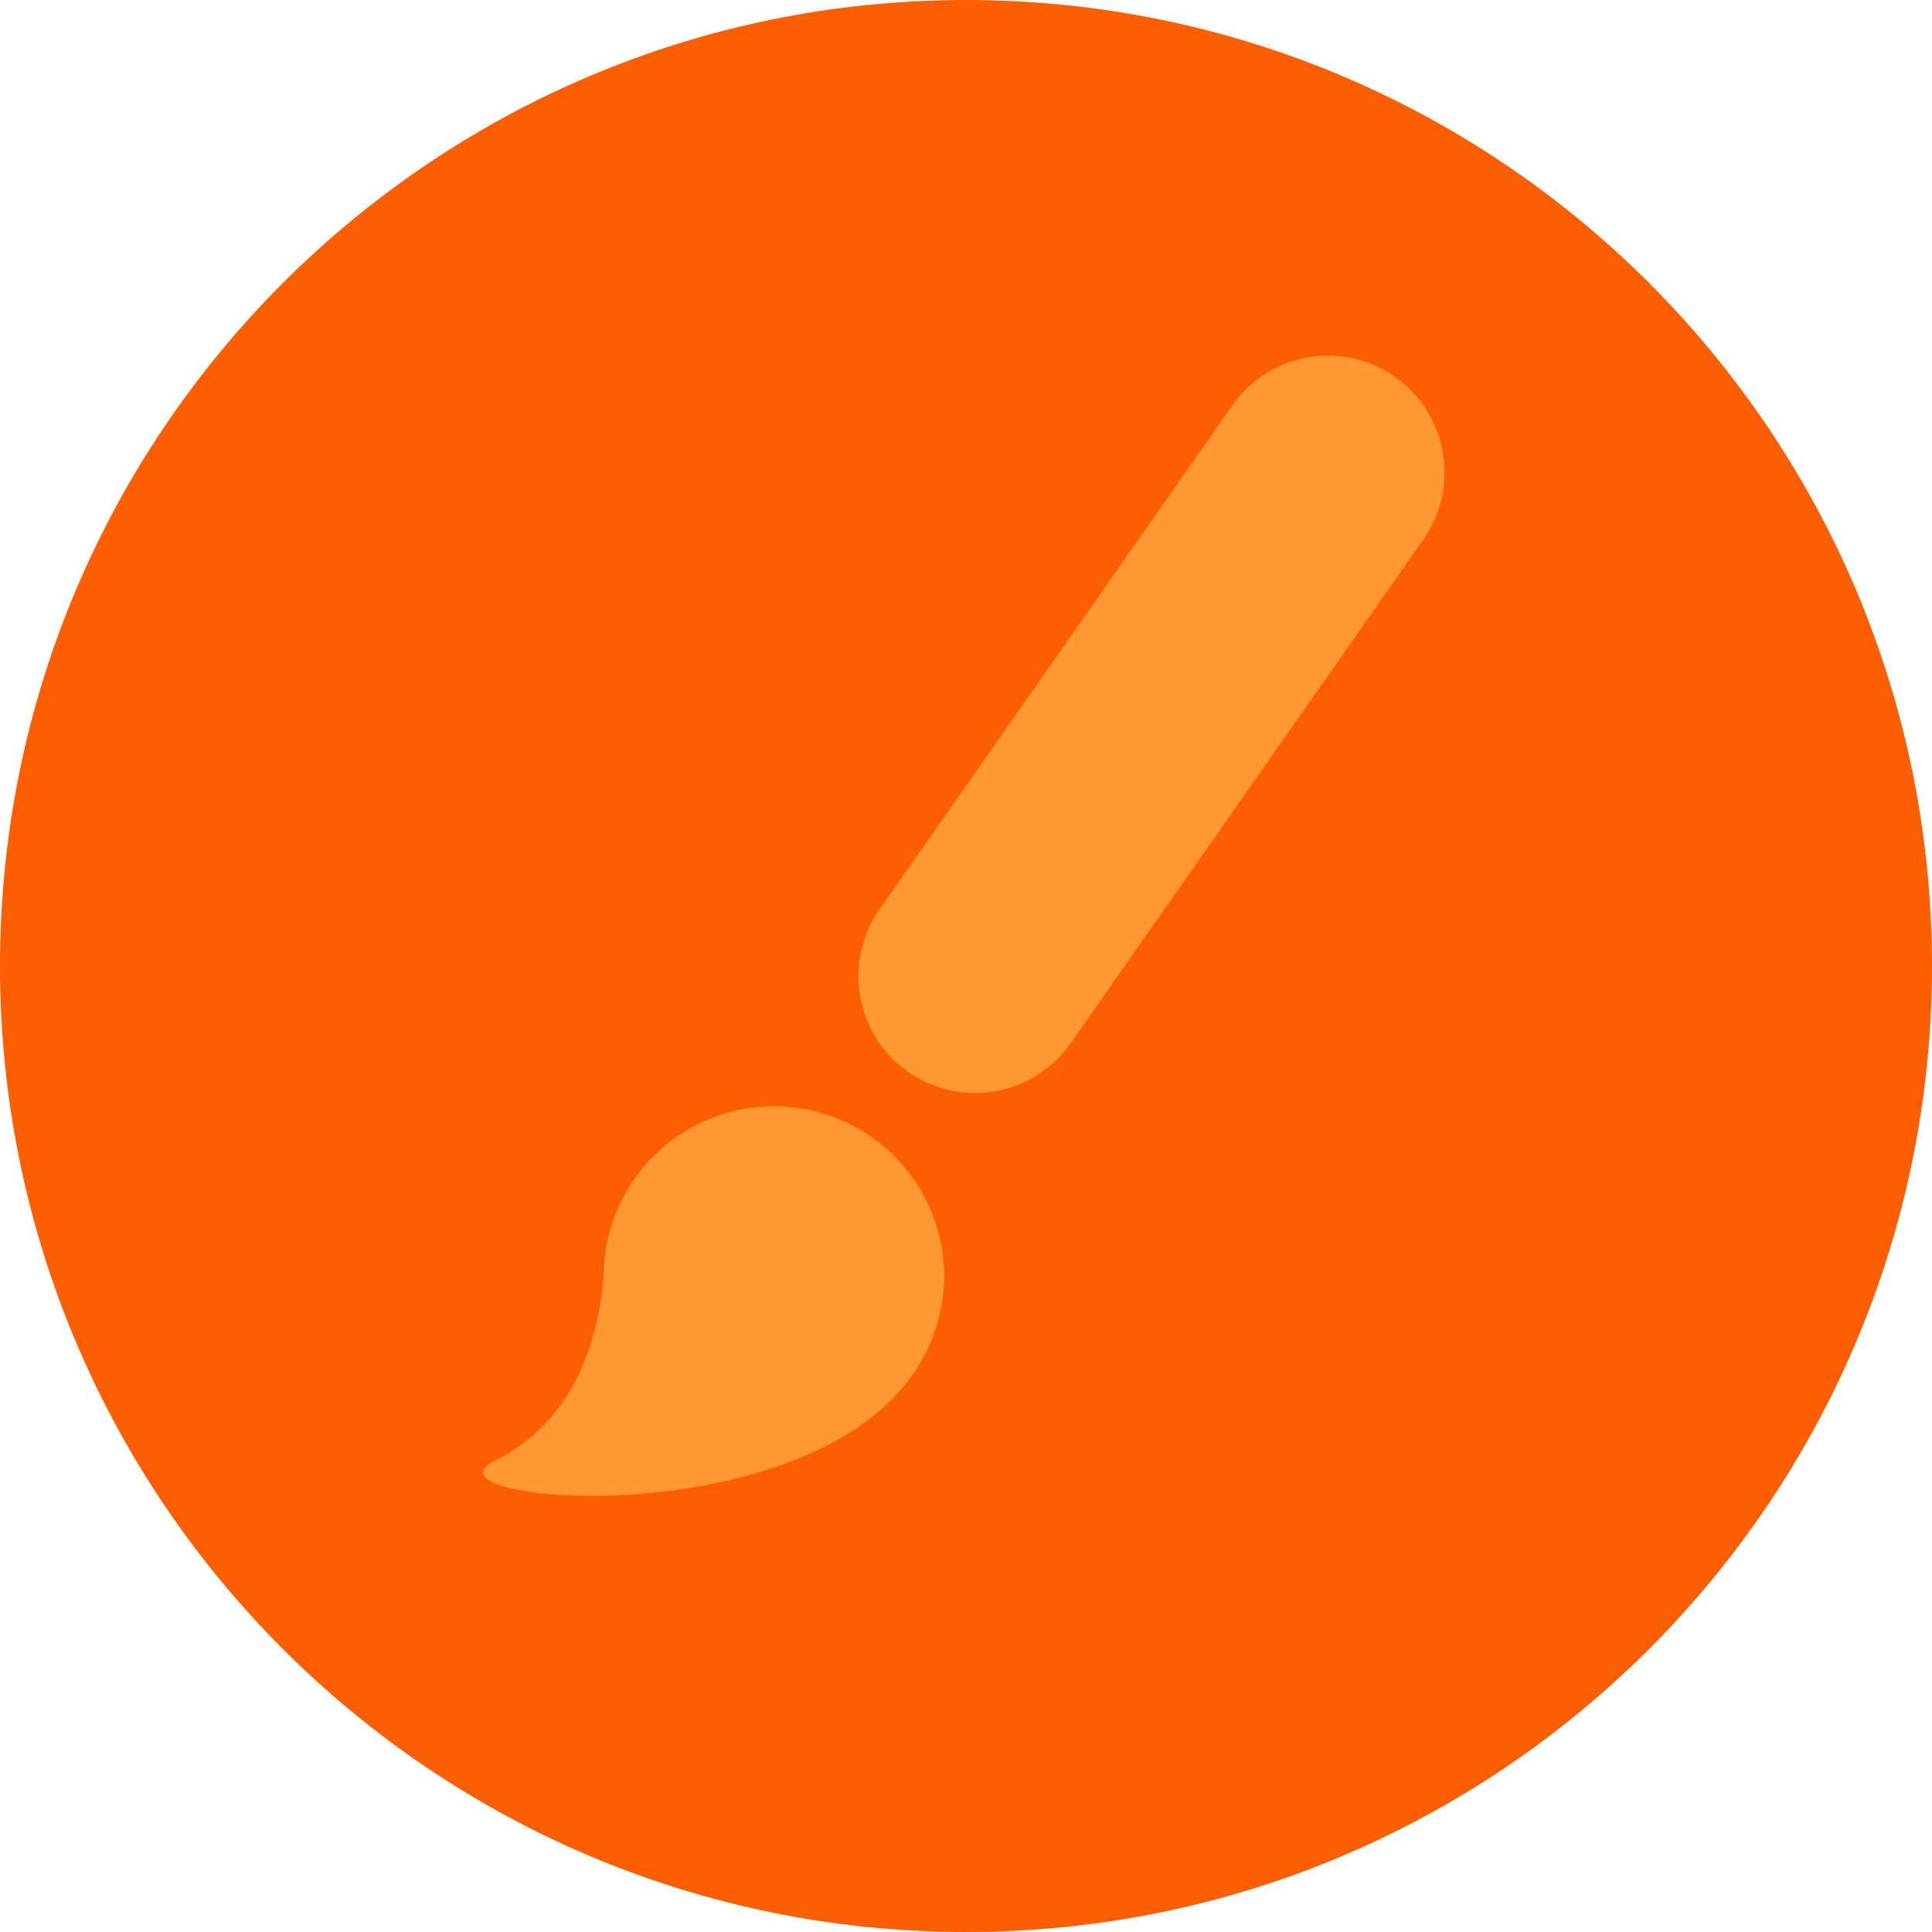
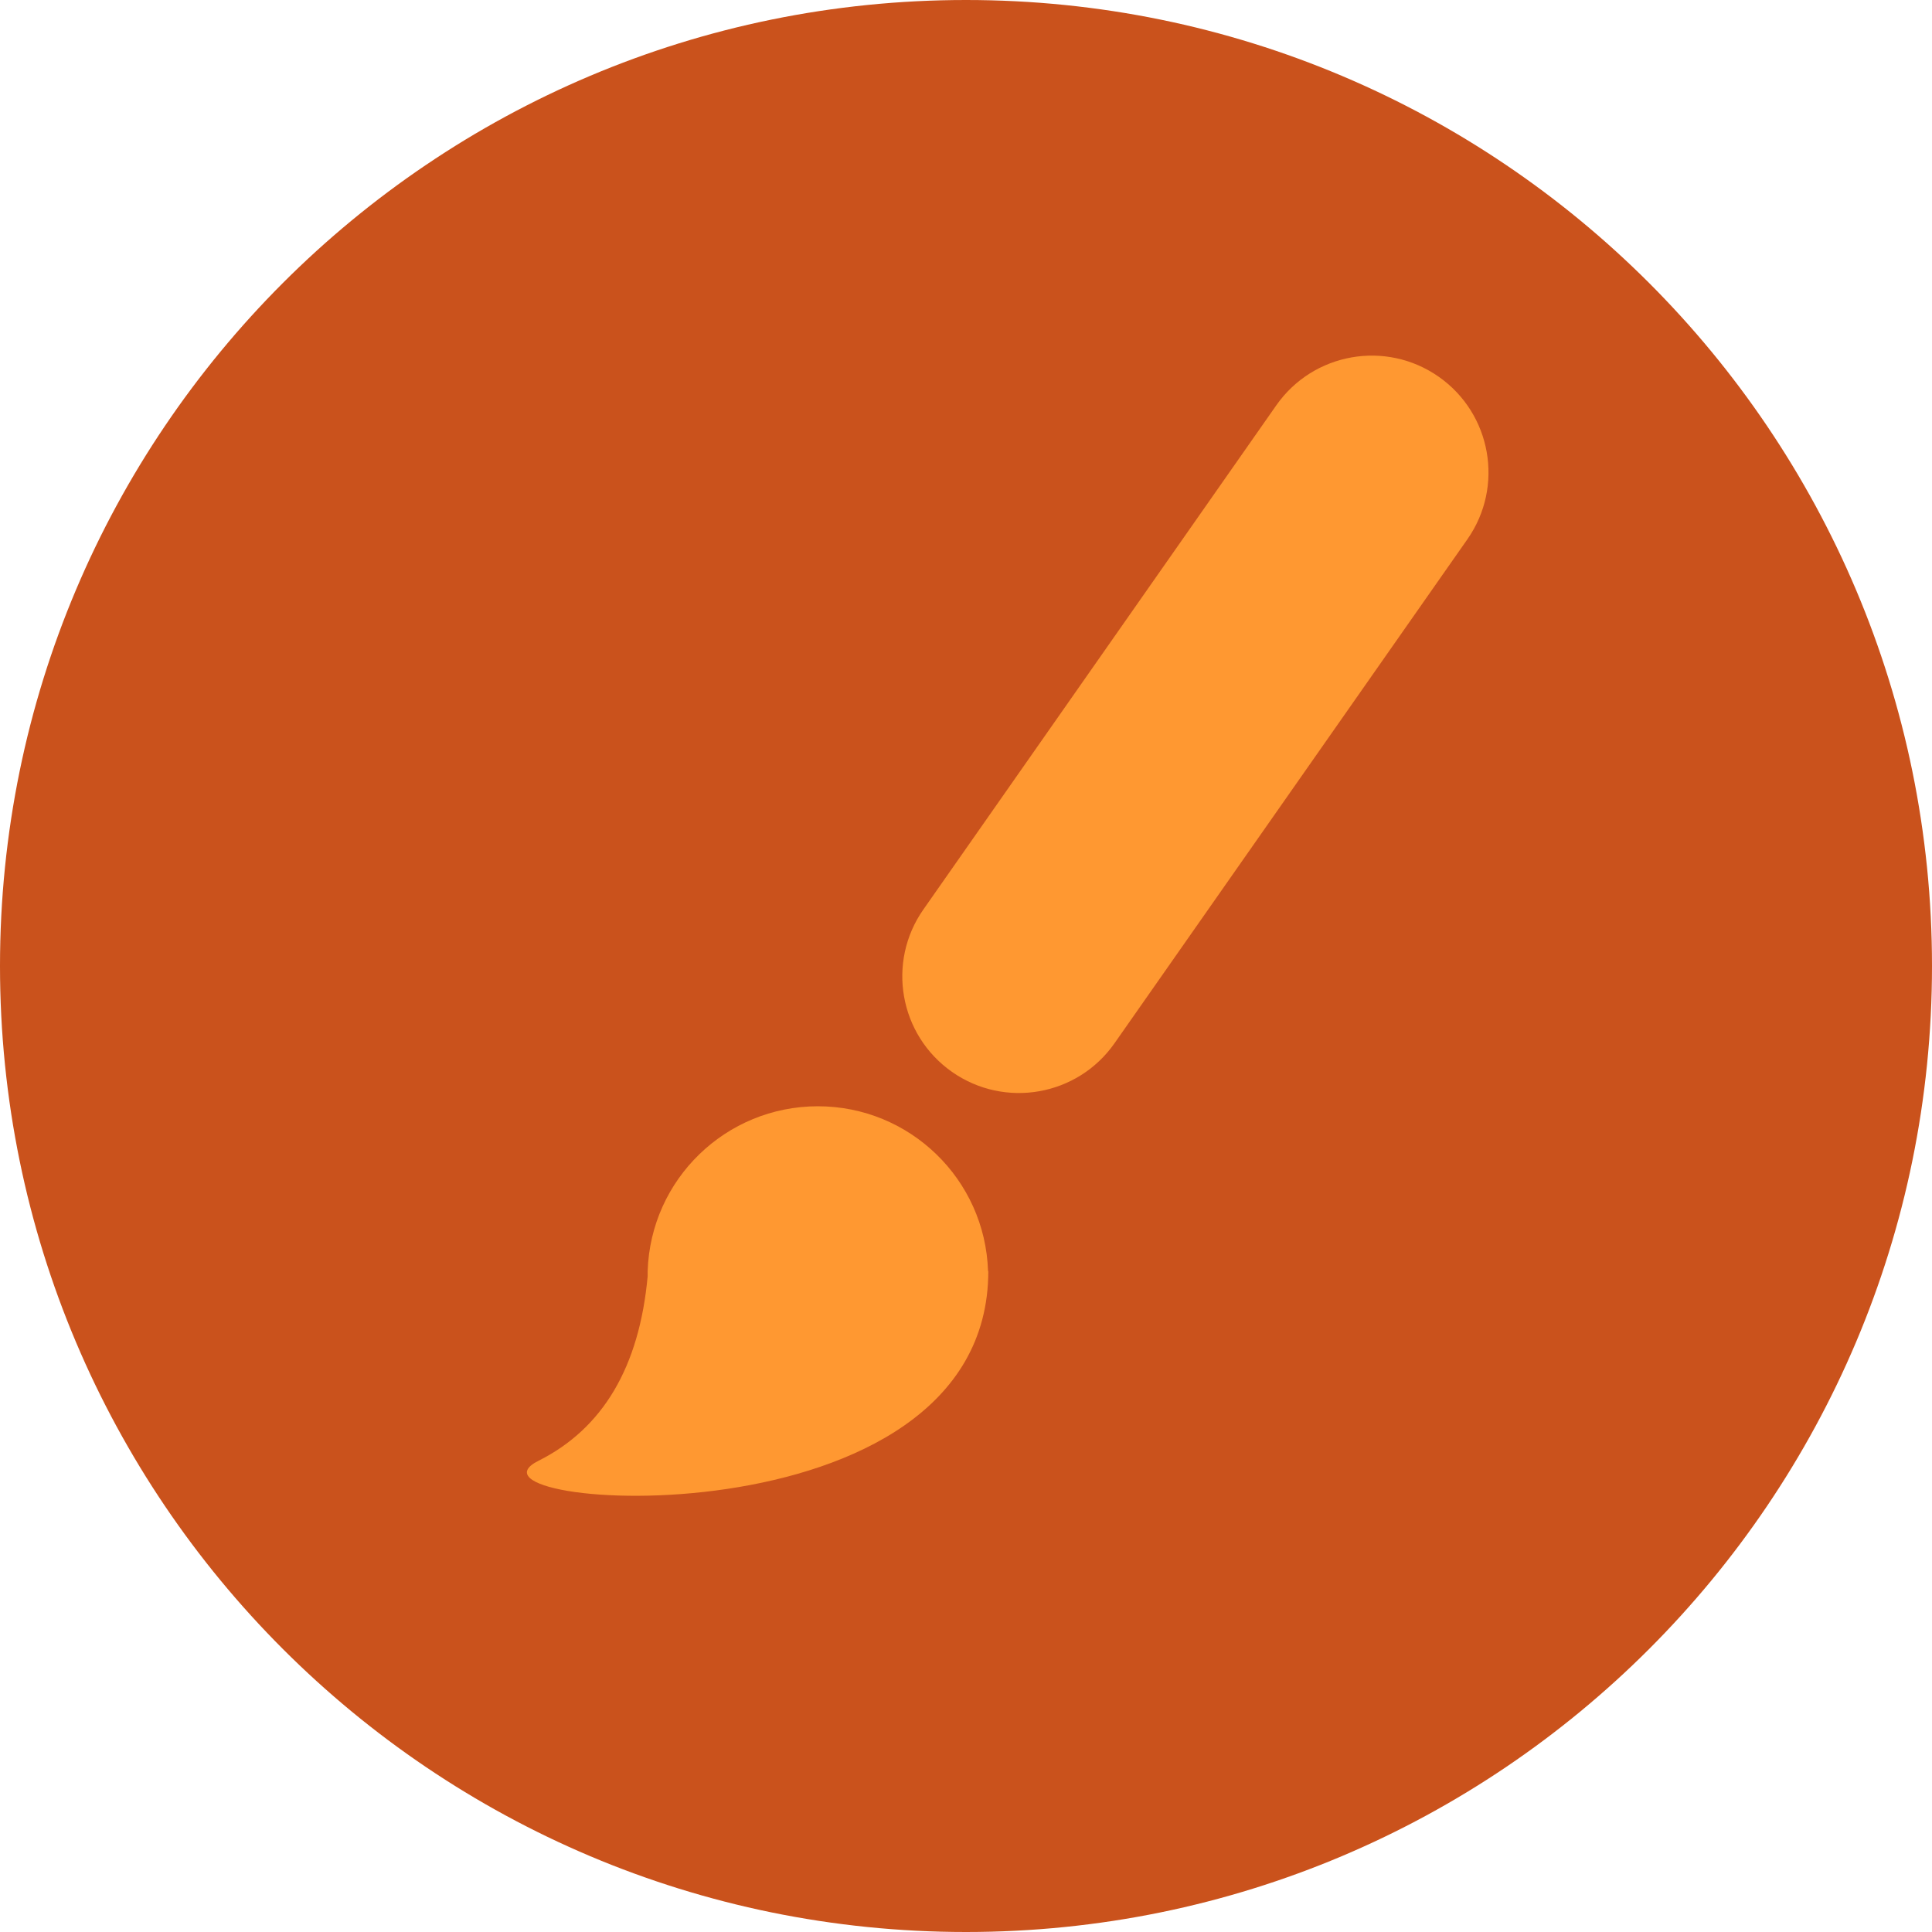
<svg xmlns="http://www.w3.org/2000/svg" width="22" height="22" viewBox="0 0 22 22">
-   <g fill="none" fill-rule="nonzero">
-     <circle cx="11" cy="11" r="11" fill="#FC5E01" />
-     <path fill="#FF9831" d="M6.875 14.533v-.059a1.939 1.939 0 0 1 3.876 0h.003c0 3.183-6.23 2.713-5.122 2.16.734-.368 1.148-1.068 1.243-2.101zM15.883 4.29c.601.421.747 1.25.327 1.85l-4.019 5.74a1.328 1.328 0 1 1-2.176-1.524l4.018-5.74a1.328 1.328 0 0 1 1.85-.326z" />
+   <g fill="none" fill-rule="evenodd">
+     <circle cx="11" cy="11" r="11" fill="#CA521C" />
+     <path fill="#FF9831" d="M7.375 14.533v-.059a1.939 1.939 0 0 1 3.876 0h.003c0 3.183-6.23 2.713-5.122 2.16.734-.368 1.148-1.068 1.243-2.101zM16.383 4.29c.601.421.747 1.25.327 1.85l-4.019 5.74a1.328 1.328 0 1 1-2.176-1.524l4.018-5.74a1.328 1.328 0 0 1 1.85-.326z" />
  </g>
</svg>
